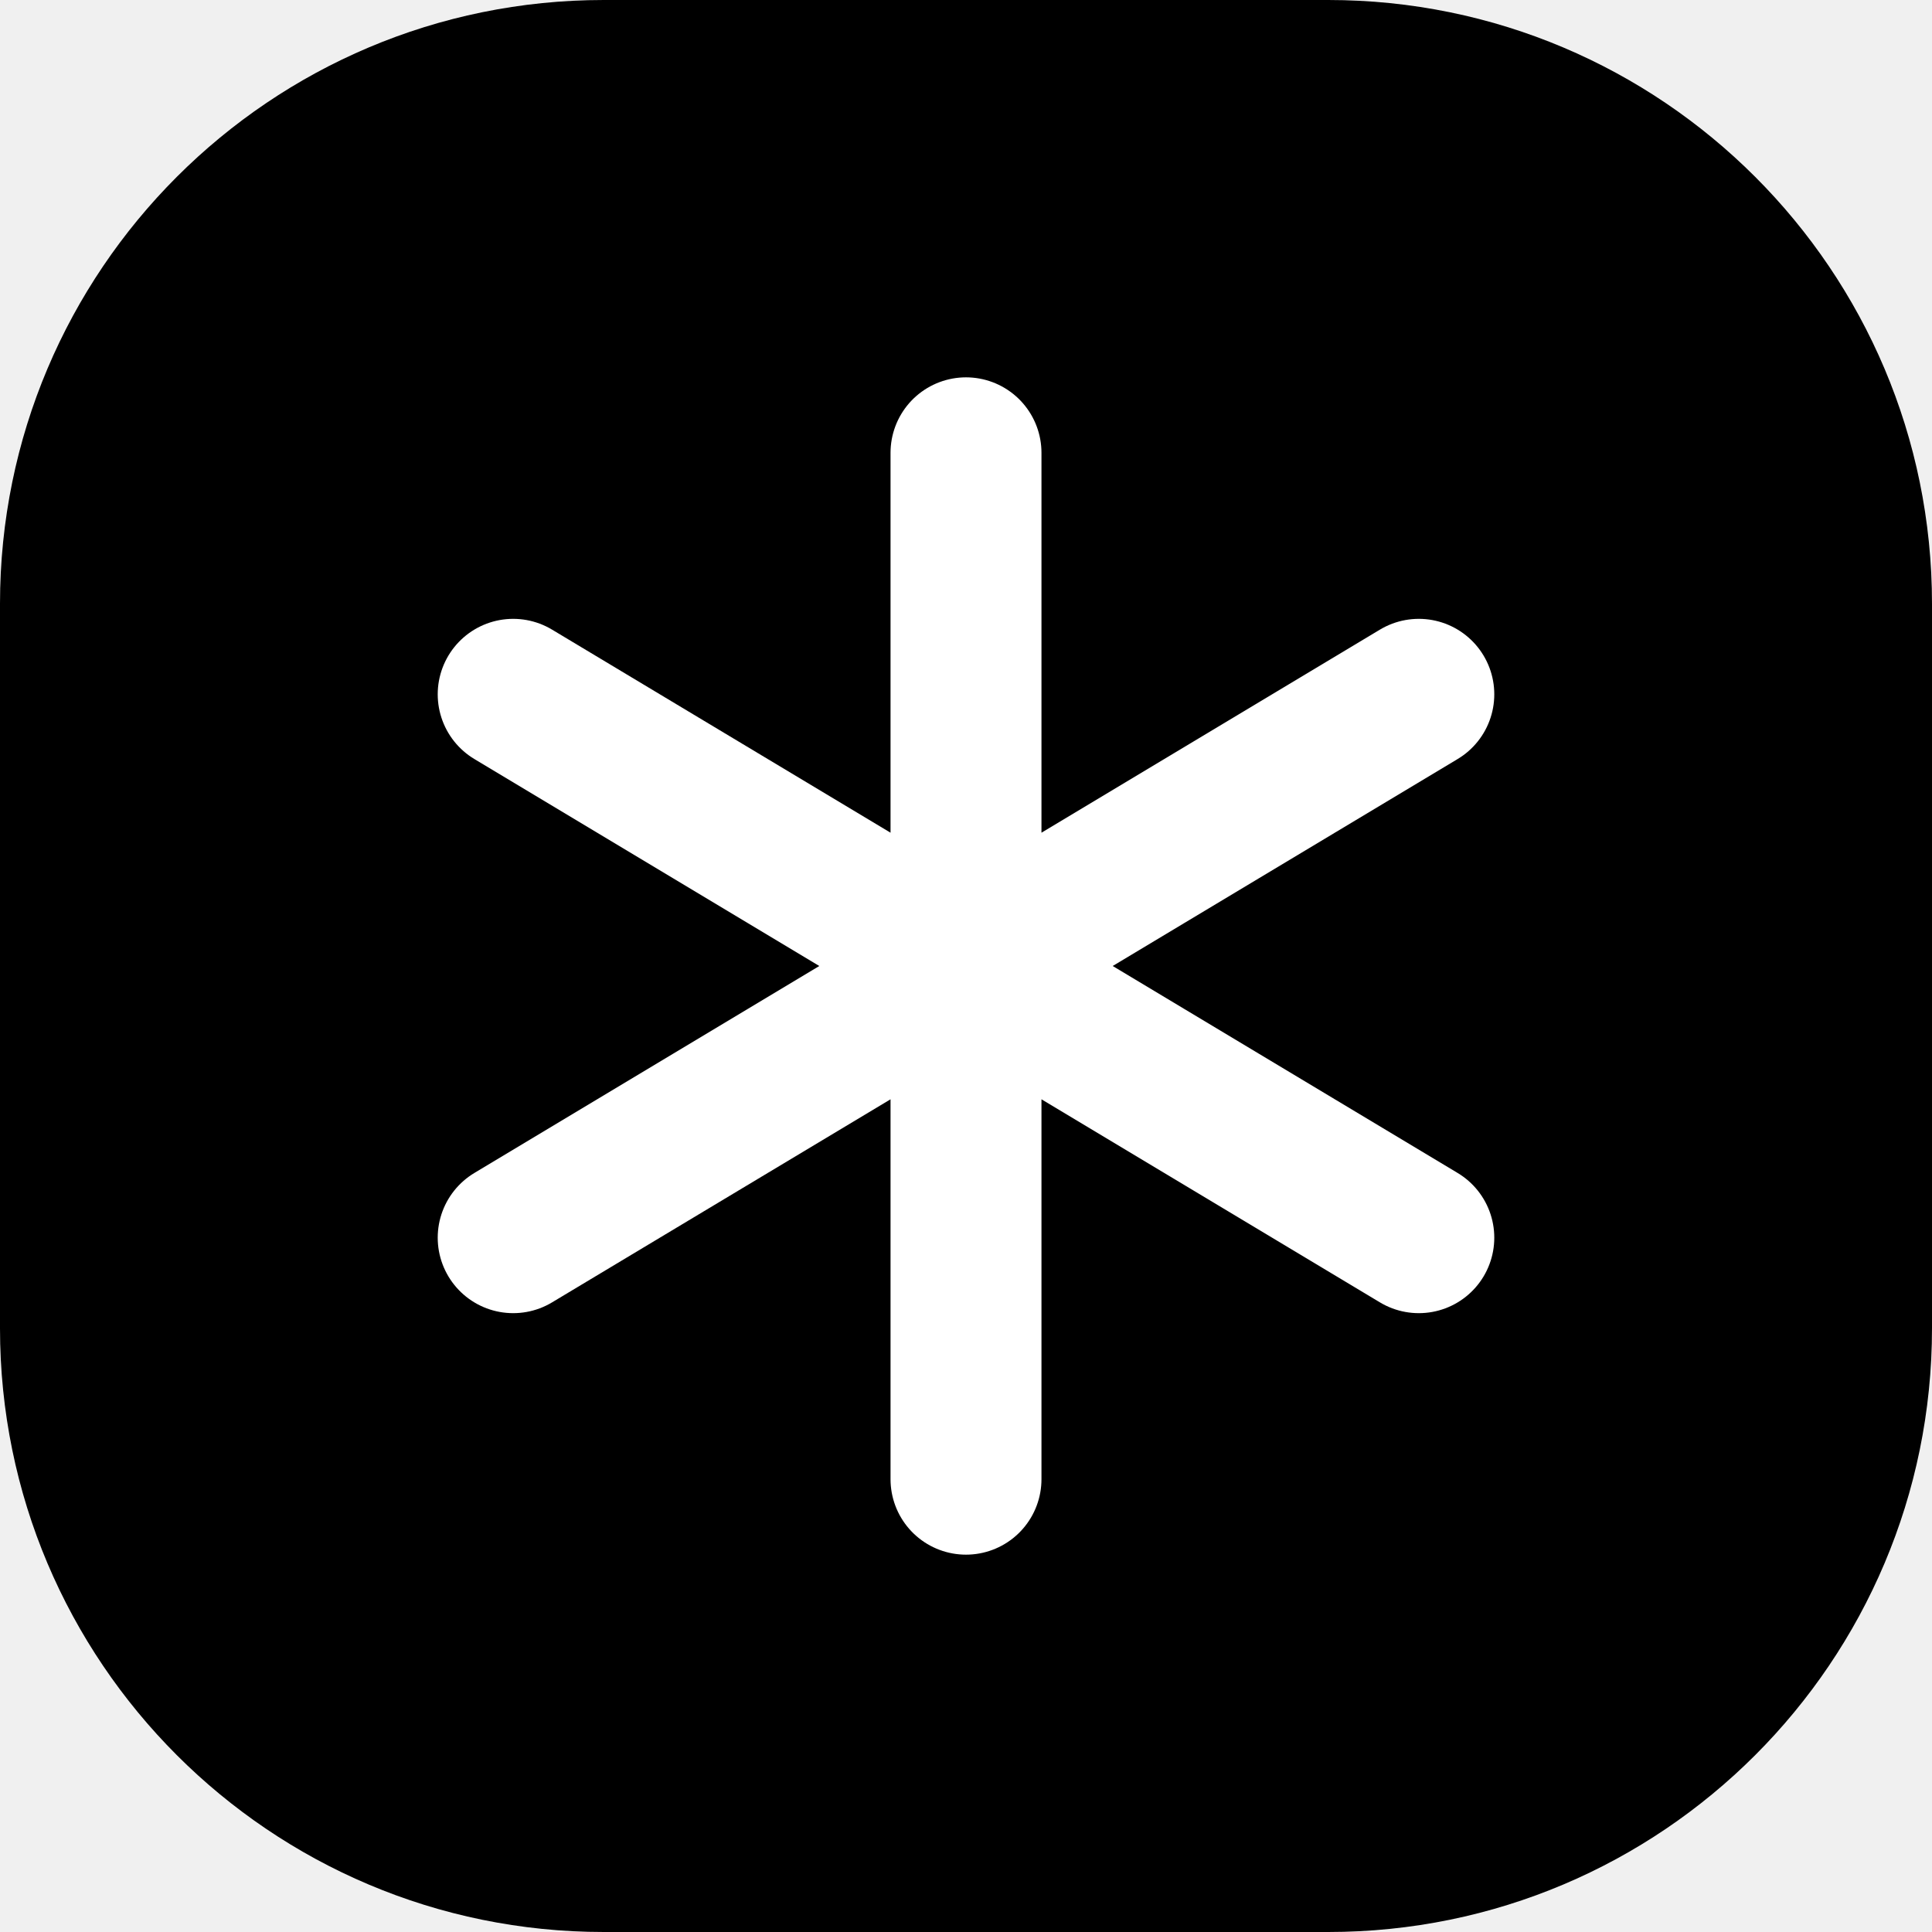
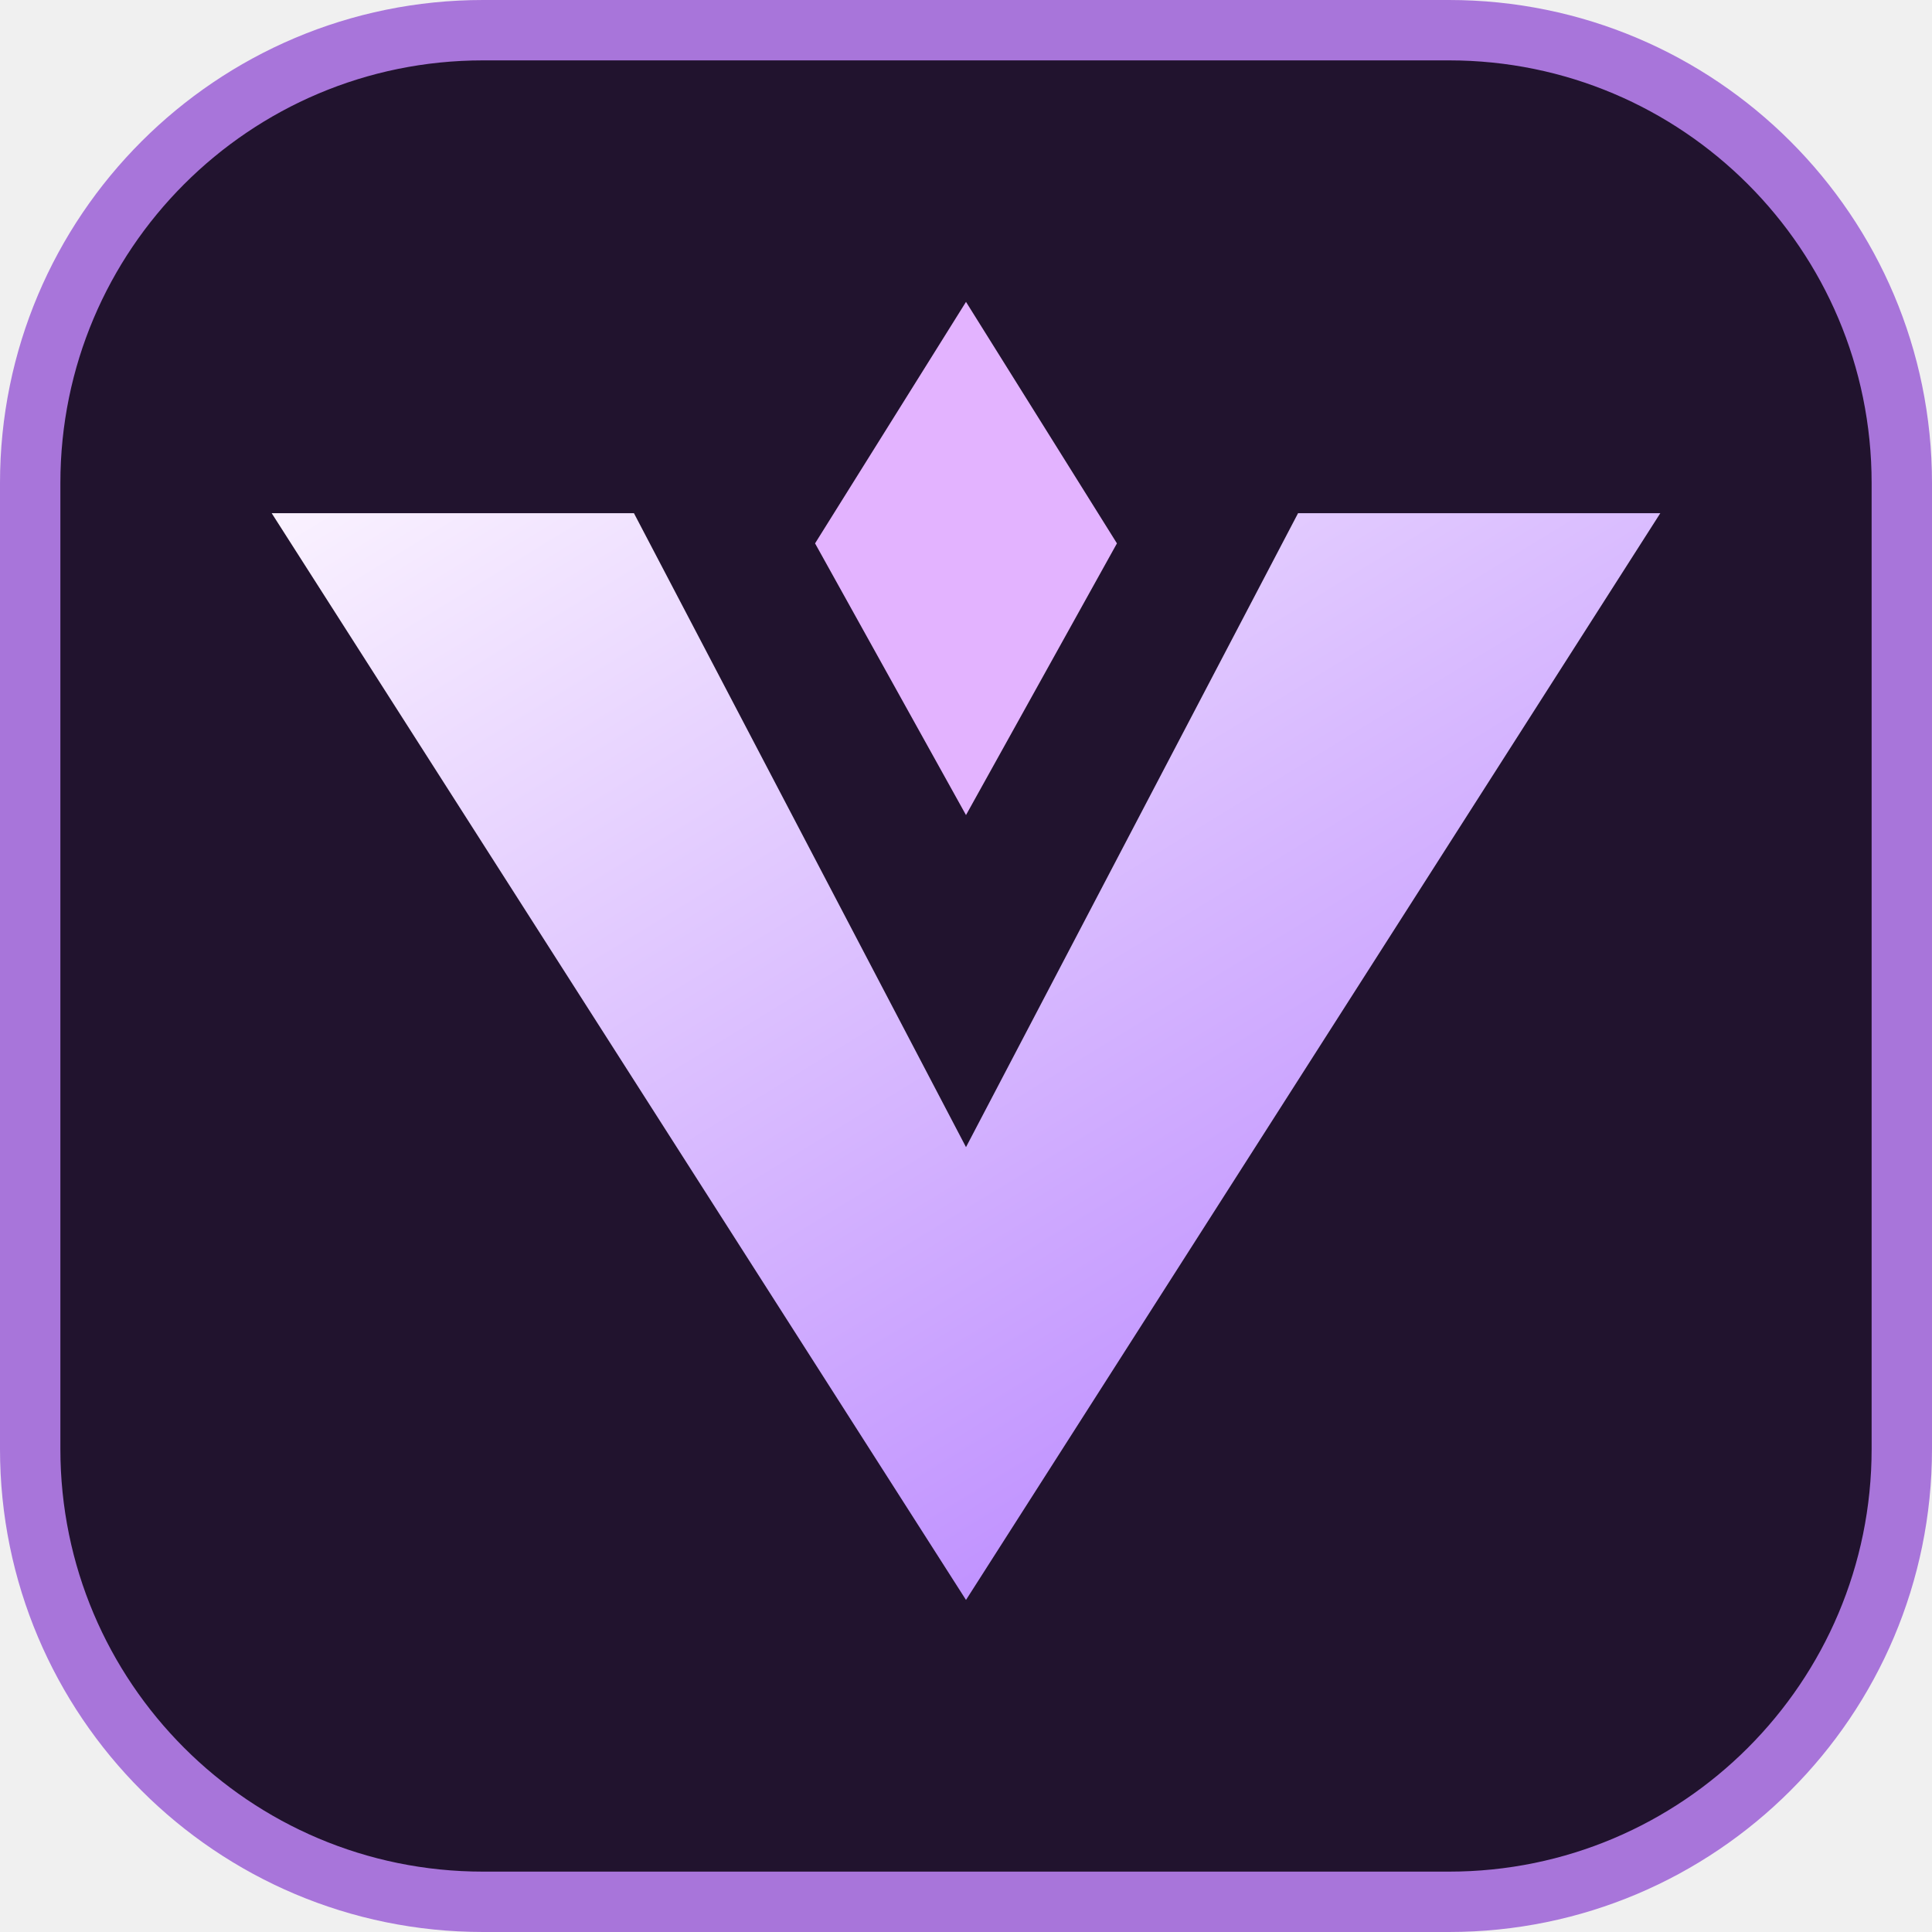
<svg xmlns="http://www.w3.org/2000/svg" viewBox="0 0 64 64">
-   <style>.fill-red-700{fill:oklch(50.5% 0.213 27.518)}.stroke-white{stroke:white}</style>
-   <rect width="64" height="64" rx="20" class="fill-red-700" />
-   <g class="stroke-white" stroke-width="5" stroke-linecap="round">
-     <path d="M32 15v34M17 23l30 18M17 41l30-18" />
-   </g>
+   <defs>
+     <linearGradient id="beam" x2=".8" y2="1" gradientUnits="objectBoundingBox">
+       <stop stop-color="#faf2ff" />
+       <stop offset="1" stop-color="#b783ff" />
+     </linearGradient>
+   </defs>
+   <rect x="1" y="1" width="62" height="62" rx="15" fill="#21132e" stroke="#a875da" stroke-width="2" />
+   <path d="M9 17h12l11 21 11-21h12L32 53z" fill="url(#beam)" />
+   <path d="m32 10 5 8-5 9-5-9z" fill="#e3b3ff" />
</svg>
